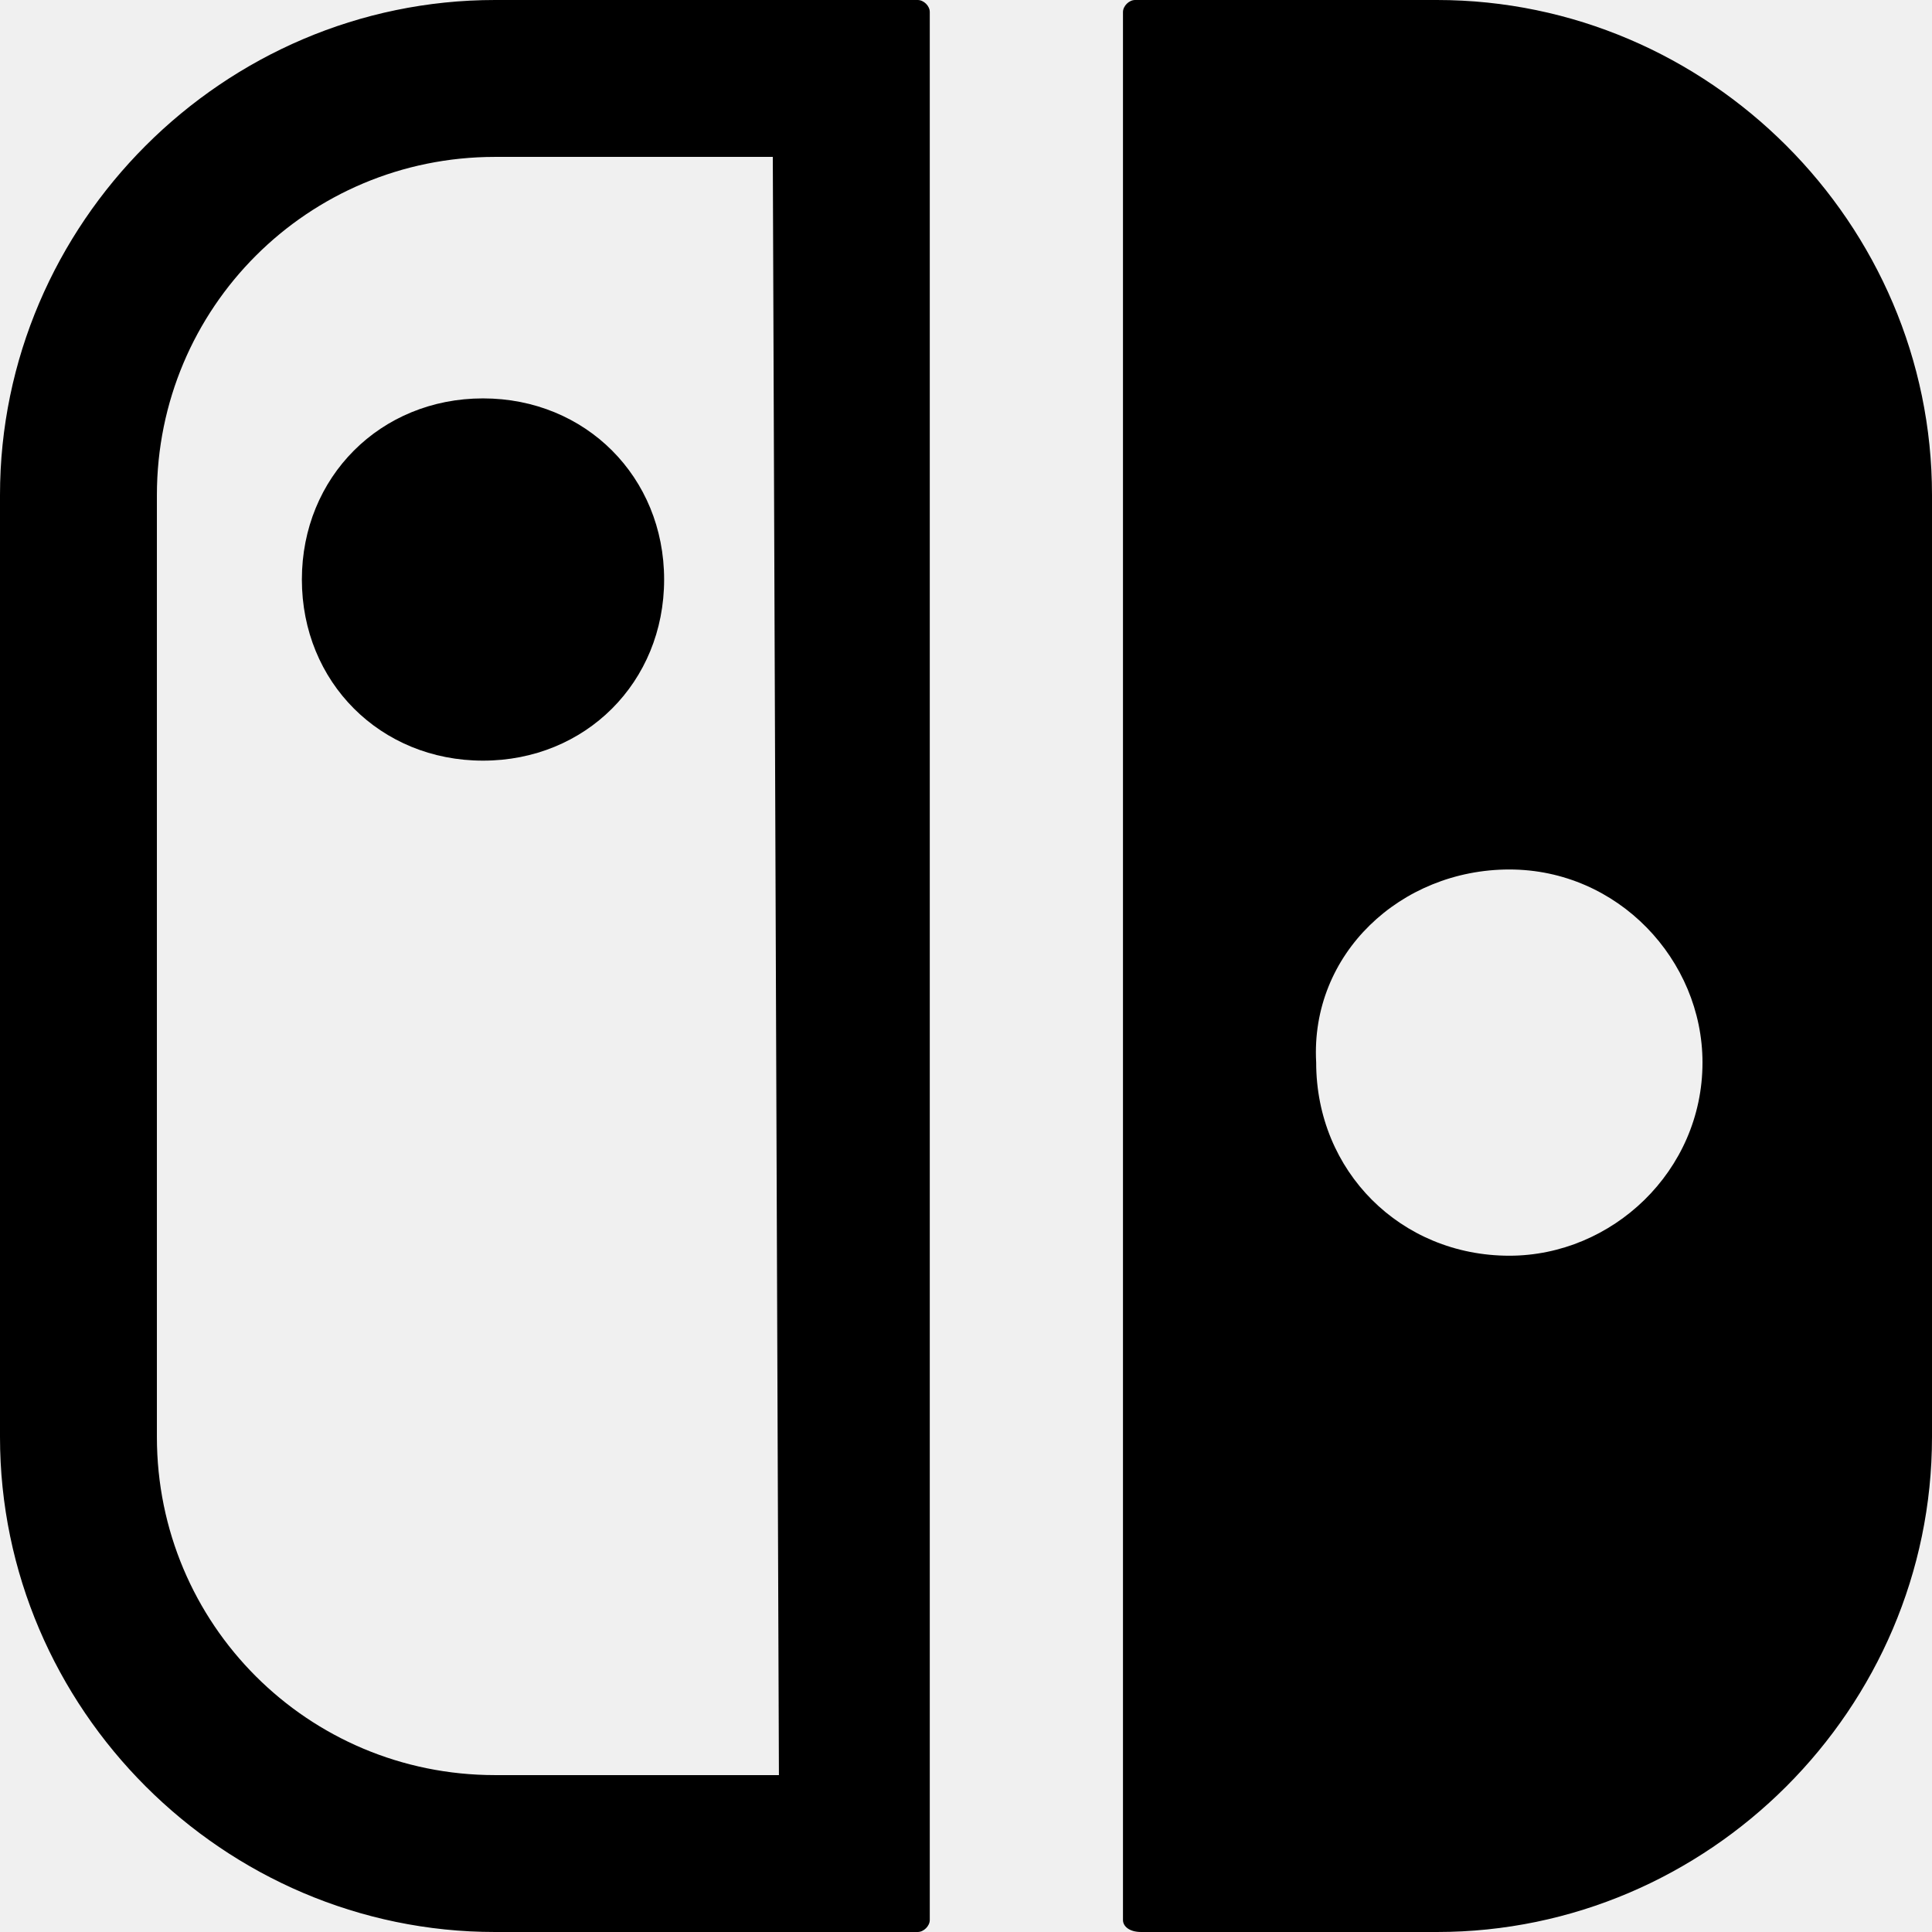
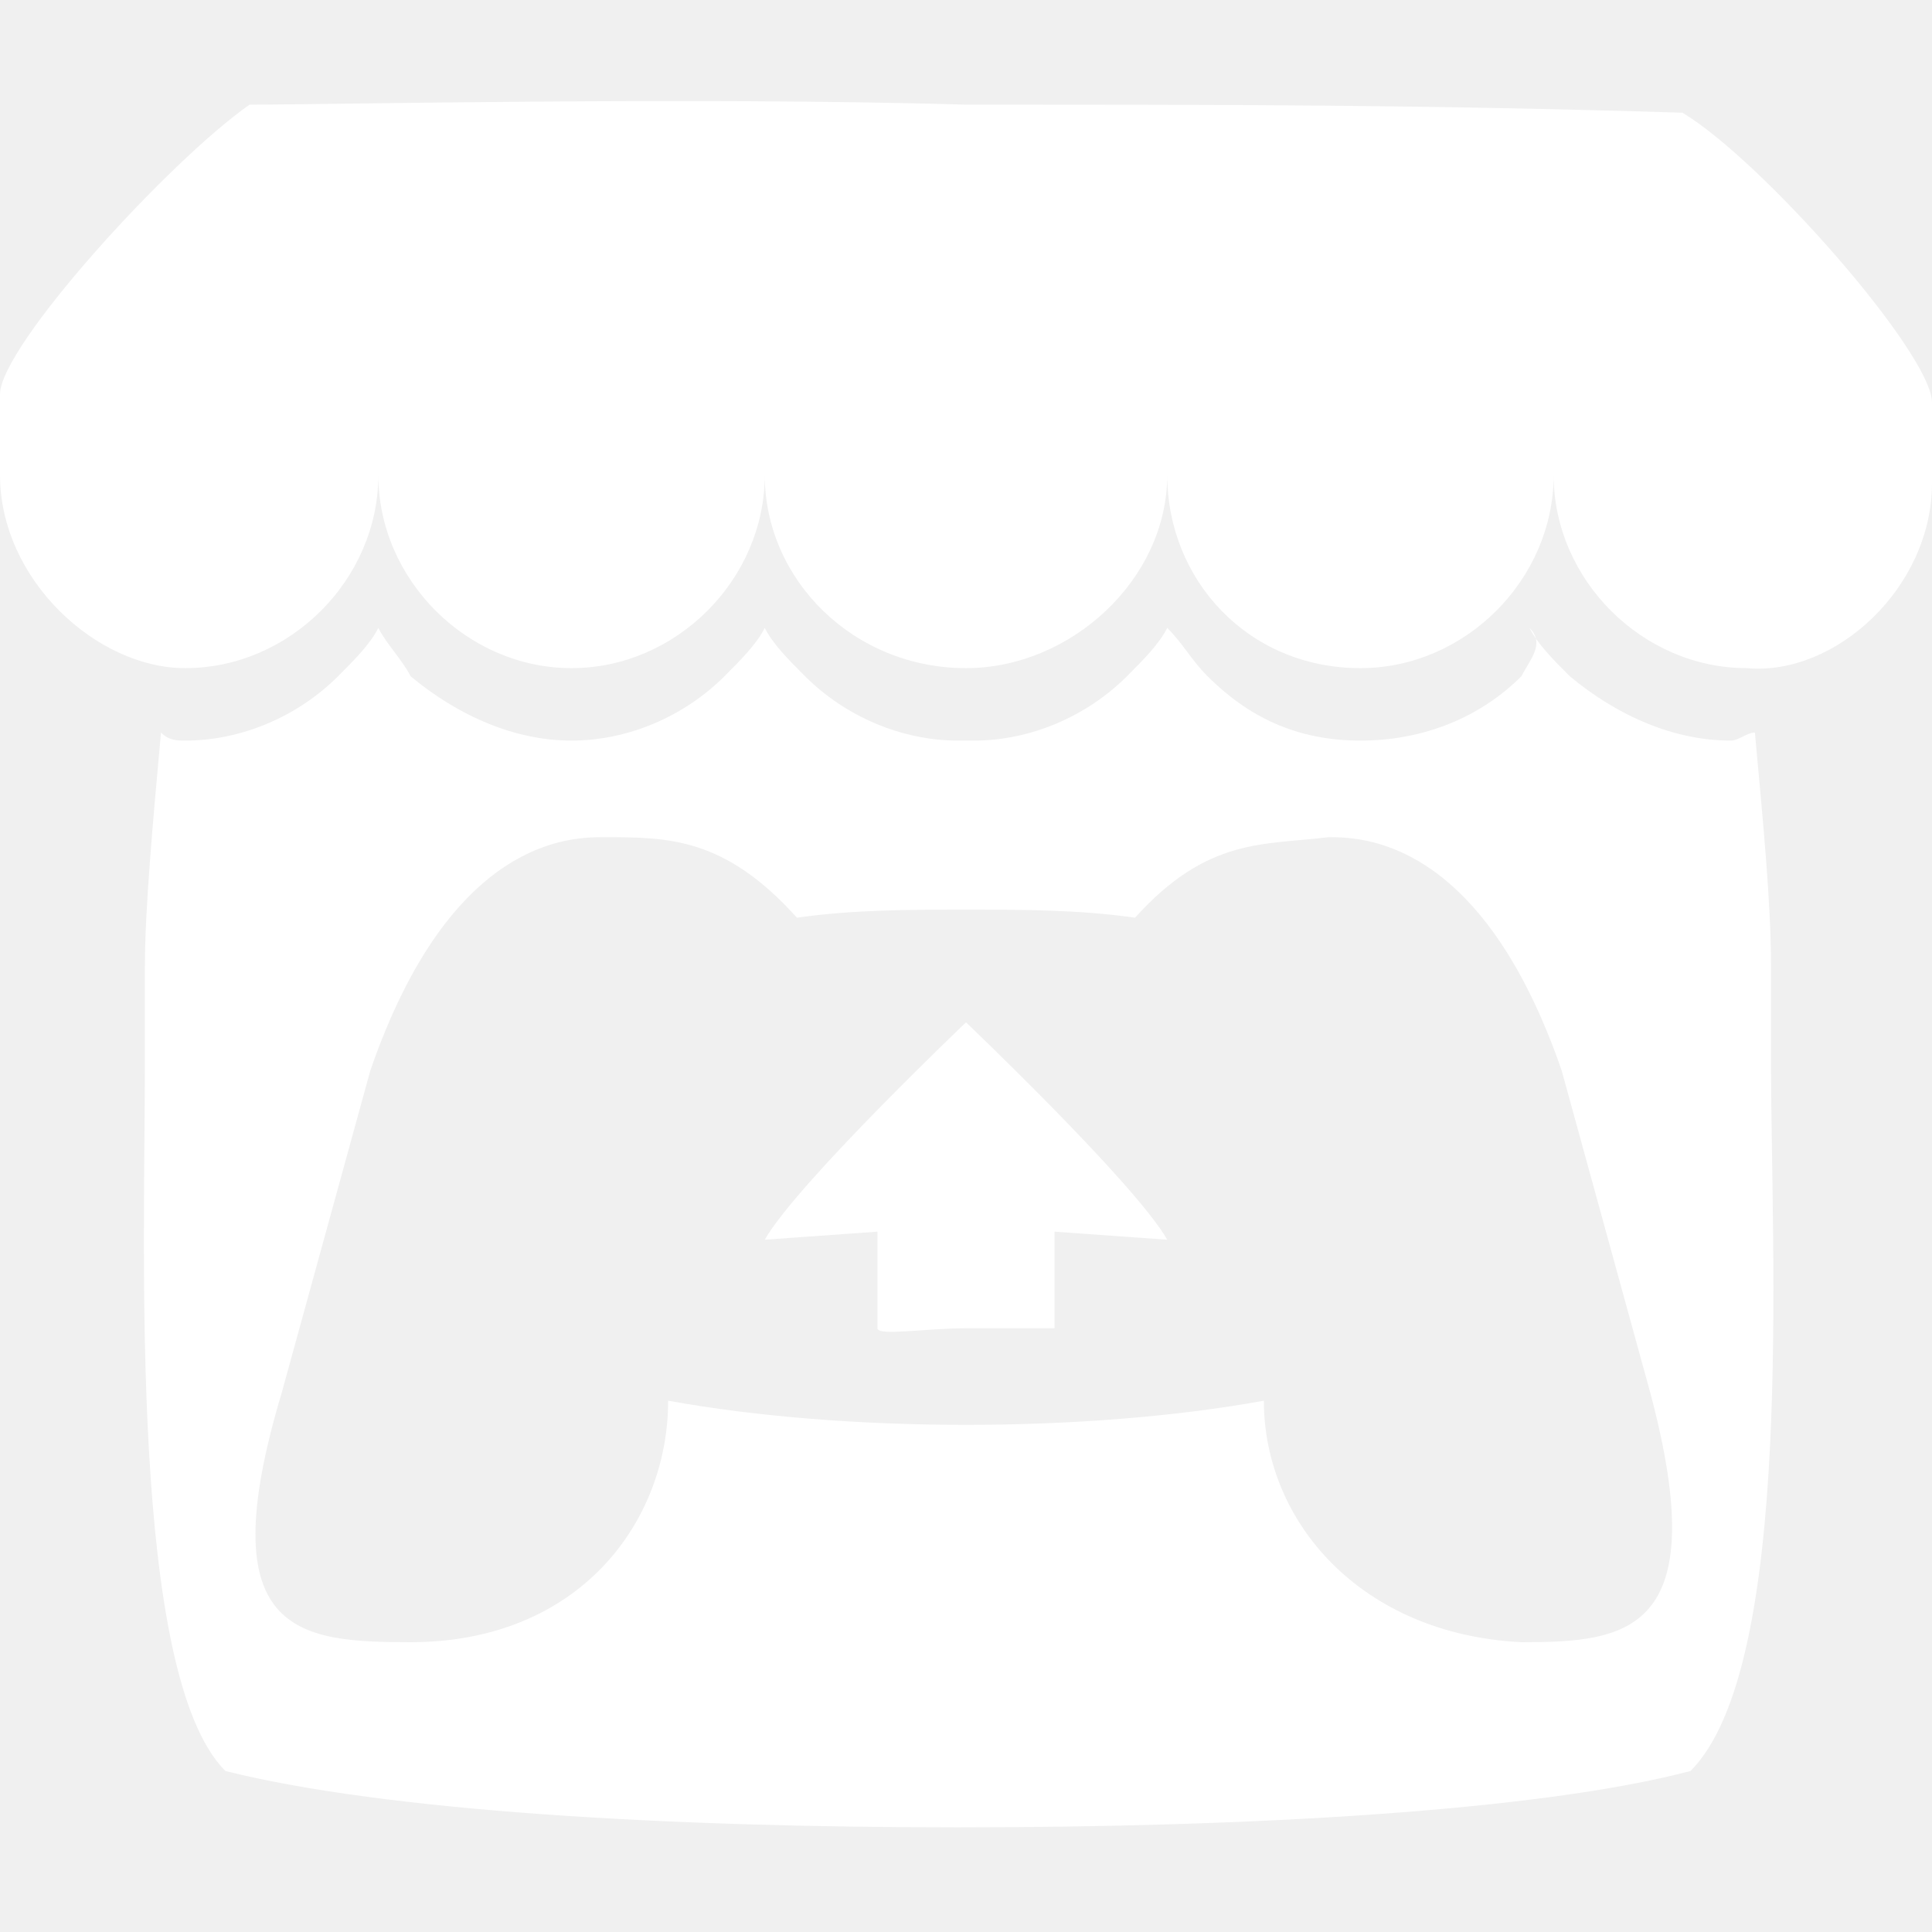
- <svg xmlns="http://www.w3.org/2000/svg" role="img" viewBox="0 0 24 24">
-   <path d="M14.176 24h3.674c3.376 0 6.15-2.774 6.15-6.15V6.15C24 2.775 21.226 0 17.85 0H14.1c-.074 0-.15.074-.15.15v23.7c-.001.076.075.15.226.15zm4.574-13.199c1.351 0 2.399 1.125 2.399 2.398 0 1.352-1.125 2.4-2.399 2.4-1.35 0-2.4-1.049-2.4-2.4-.075-1.349 1.05-2.398 2.4-2.398zM11.4 0H6.15C2.775 0 0 2.775 0 6.15v11.7C0 21.226 2.775 24 6.15 24h5.25c.074 0 .15-.074.15-.149V.15c.001-.076-.075-.15-.15-.15zM9.676 22.051H6.15c-2.326 0-4.201-1.875-4.201-4.201V6.15c0-2.326 1.875-4.201 4.201-4.201H9.6l.076 20.102zM3.75 7.199c0 1.275.975 2.25 2.25 2.25s2.25-.975 2.25-2.25c0-1.273-.975-2.25-2.25-2.25s-2.25.977-2.25 2.25z" />
+ <svg xmlns="http://www.w3.org/2000/svg" version="1.1" id="Calque_1" x="0px" y="0px" viewBox="0 0 24 24" style="enable-background:new 0 0 24 24;" xml:space="preserve">
+   <style type="text/css">
+ 	.st0{fill:#FFFFFF;}
+ </style>
+   <path class="st0" d="M3.1,1.3C2.1,2,0,4.3,0,4.9v1c0,1.3,1.2,2.4,2.3,2.4c1.3,0,2.4-1.1,2.4-2.4c0,1.3,1.1,2.4,2.4,2.4  c1.3,0,2.4-1.1,2.4-2.4c0,1.3,1.1,2.4,2.5,2.4h0c1.3,0,2.5-1.1,2.5-2.4c0,1.3,1,2.4,2.4,2.4c1.3,0,2.4-1.1,2.4-2.4  c0,1.3,1.1,2.4,2.4,2.4C22.8,8.4,24,7.3,24,6v-1c0-0.6-2.1-3-3.1-3.6c-3.3-0.1-5.5-0.1-8.9-0.1C8.6,1.2,4.1,1.3,3.1,1.3z M9.5,7.8  C9.4,8,9.2,8.2,9,8.4C8.5,8.9,7.8,9.2,7.1,9.2c-0.7,0-1.4-0.3-2-0.8C5,8.2,4.8,8,4.7,7.8C4.6,8,4.4,8.2,4.2,8.4  C3.7,8.9,3,9.2,2.3,9.2c-0.1,0-0.2,0-0.3-0.1c-0.1,1.1-0.2,2.2-0.2,2.9v0l0,1.2c0,2.3-0.2,7.6,1,8.8c2,0.5,5.5,0.7,9.1,0.7  c3.6,0,7.2-0.2,9.1-0.7c1.3-1.3,1-6.5,1-8.8l0-1.2v0c0-0.8-0.1-1.8-0.2-2.9c-0.1,0-0.2,0.1-0.3,0.1c-0.7,0-1.4-0.3-2-0.8  c-0.2-0.2-0.4-0.4-0.5-0.6C19.2,8,19,8.2,18.9,8.4c-0.5,0.5-1.2,0.8-2,0.8c-0.8,0-1.4-0.3-1.9-0.8c-0.2-0.2-0.3-0.4-0.5-0.6  C14.4,8,14.2,8.2,14,8.4c-0.5,0.5-1.2,0.8-1.9,0.8h-0.2c-0.7,0-1.4-0.3-1.9-0.8C9.8,8.2,9.6,8,9.5,7.8L9.5,7.8z M7.5,10.4L7.5,10.4  c0.8,0,1.5,0,2.4,1c0.7-0.1,1.4-0.1,2.1-0.1c0.7,0,1.4,0,2.1,0.1c0.9-1,1.6-0.9,2.4-1c0.4,0,1.9,0,2.9,2.9l1.1,4  c0.8,3-0.3,3.1-1.6,3.1c-2-0.1-3.2-1.5-3.2-3c-1.1,0.2-2.4,0.3-3.7,0.3c-1.3,0-2.6-0.1-3.7-0.3c0,1.5-1.1,3-3.2,3  c-1.4,0-2.5-0.1-1.6-3.1l1.1-4C5.6,10.4,7.1,10.4,7.5,10.4L7.5,10.4z M12,12.7c0,0-2.1,2-2.5,2.7l1.4-0.1v1.2c0,0.1,0.6,0,1.1,0  c0.6,0,1.1,0,1.1,0v-1.2l1.4,0.1C14.1,14.7,12,12.7,12,12.7L12,12.7z" />
</svg>
